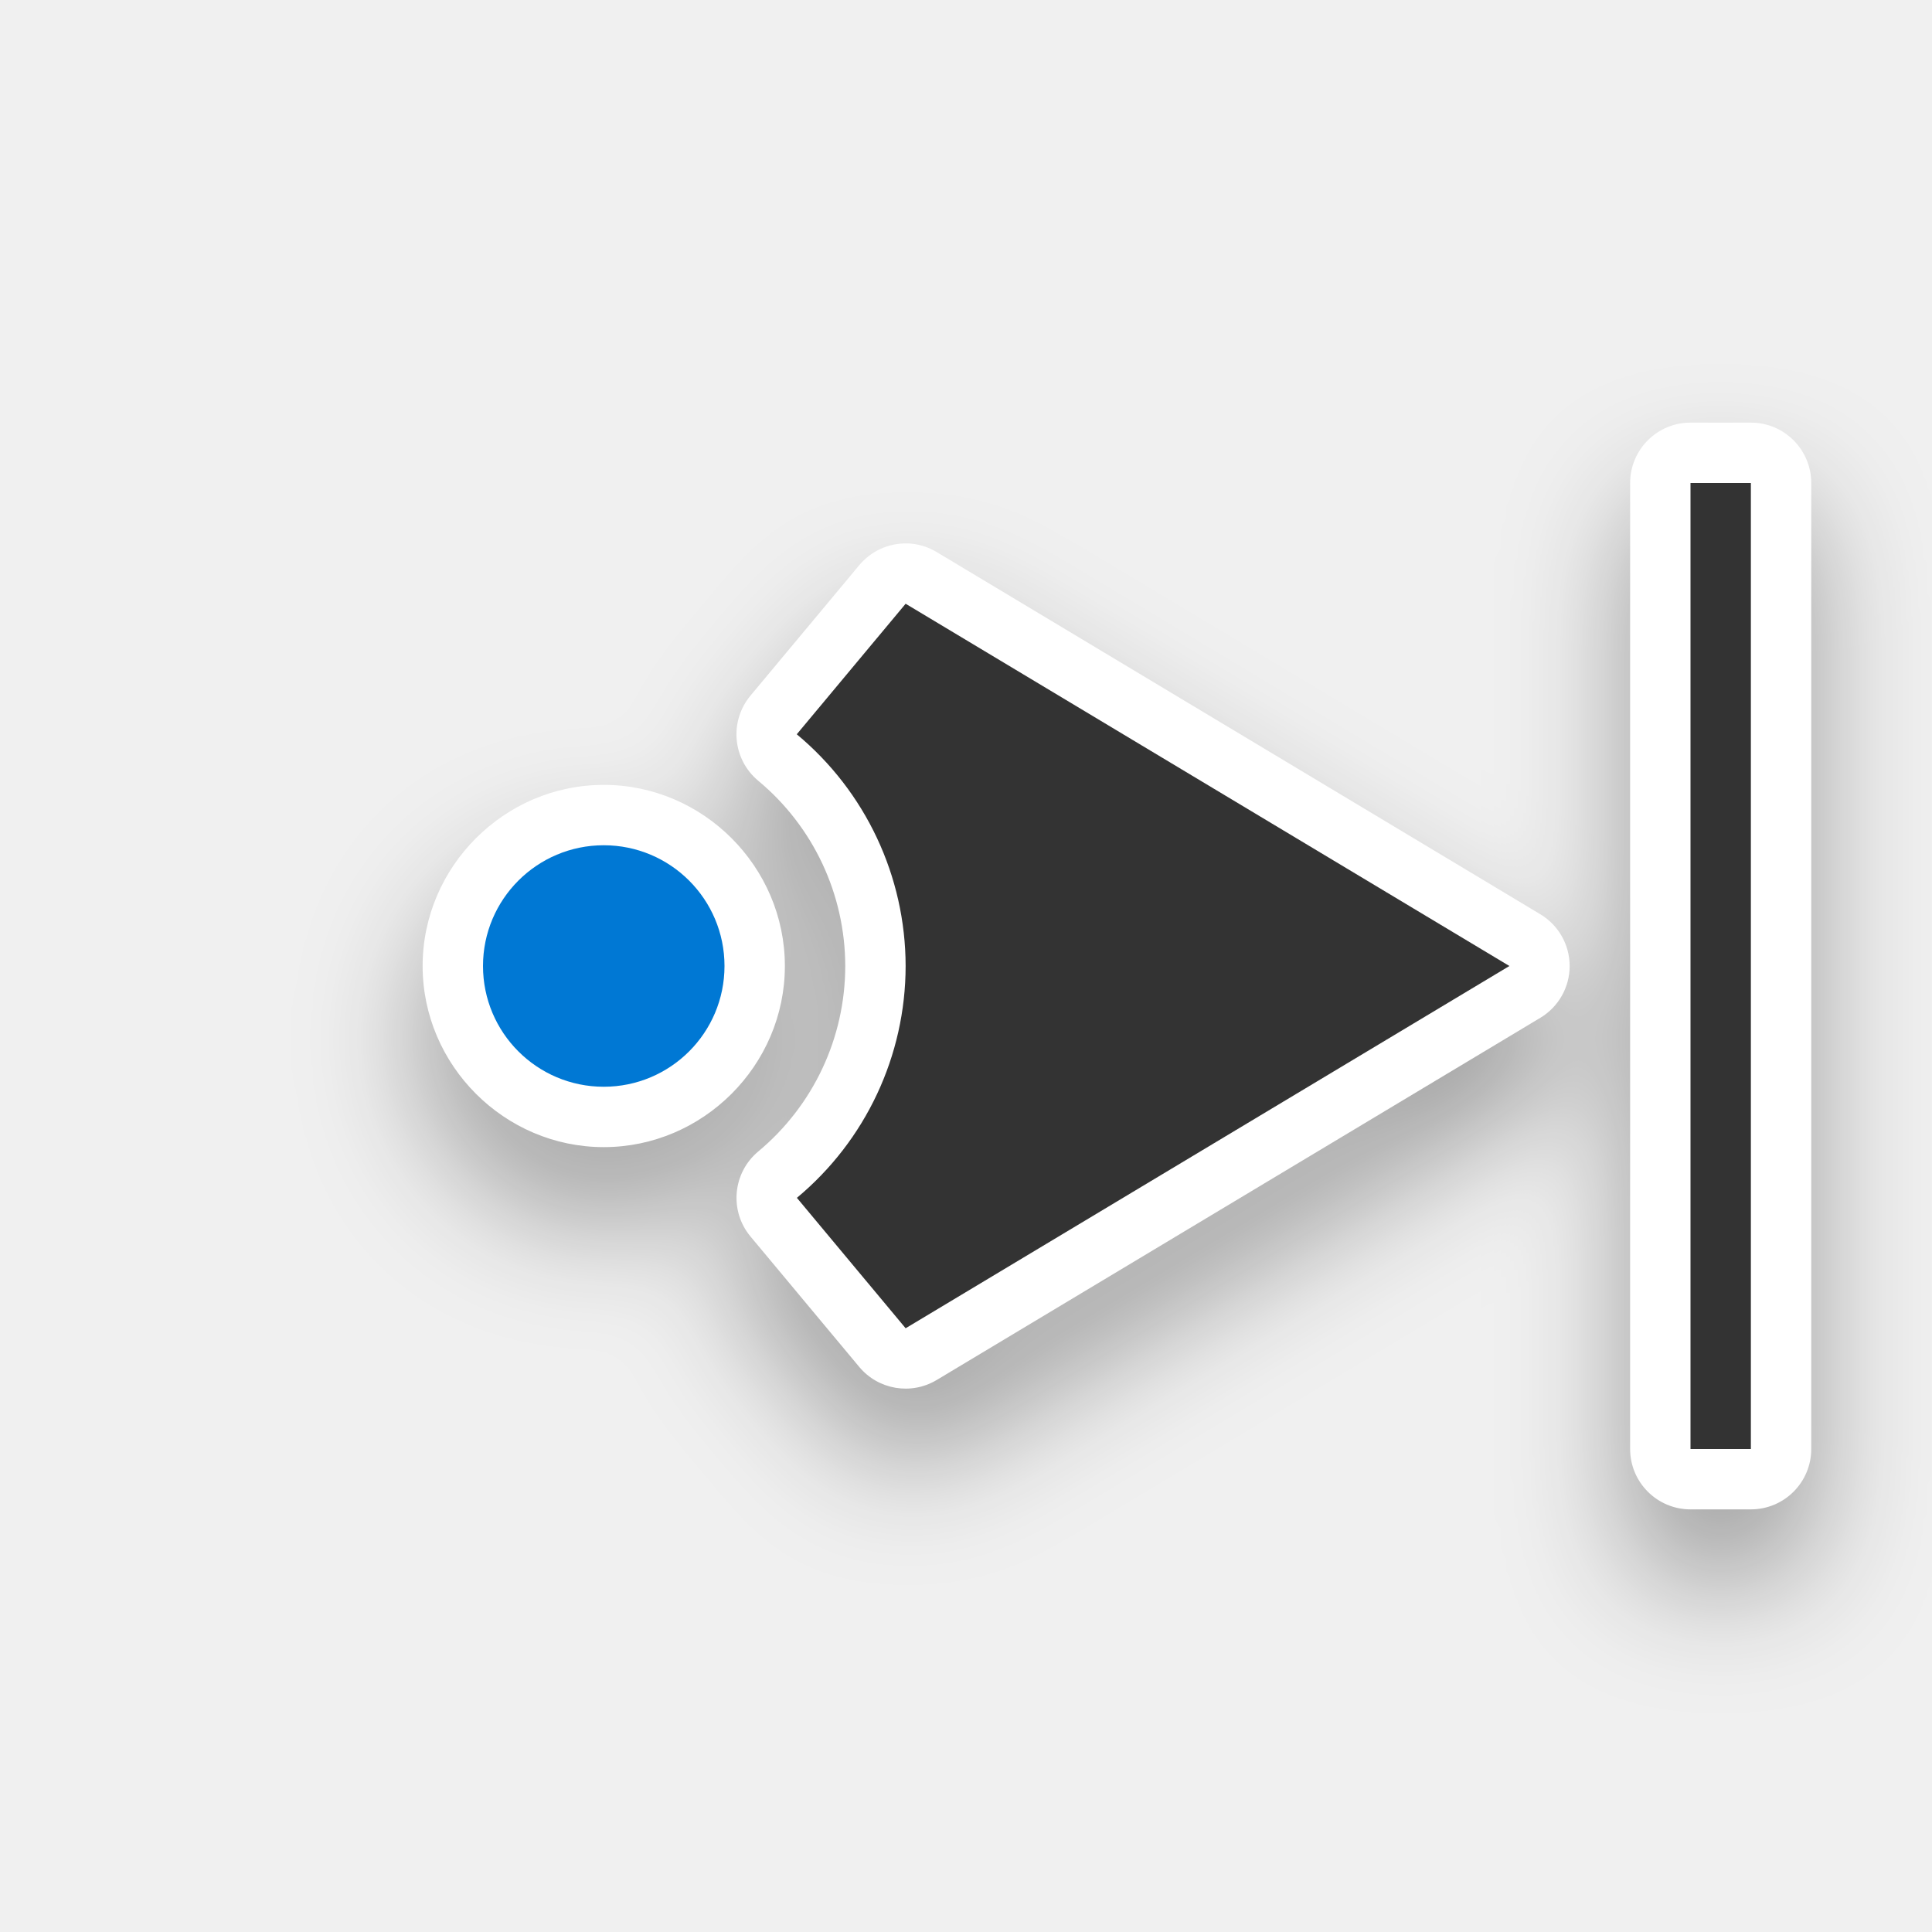
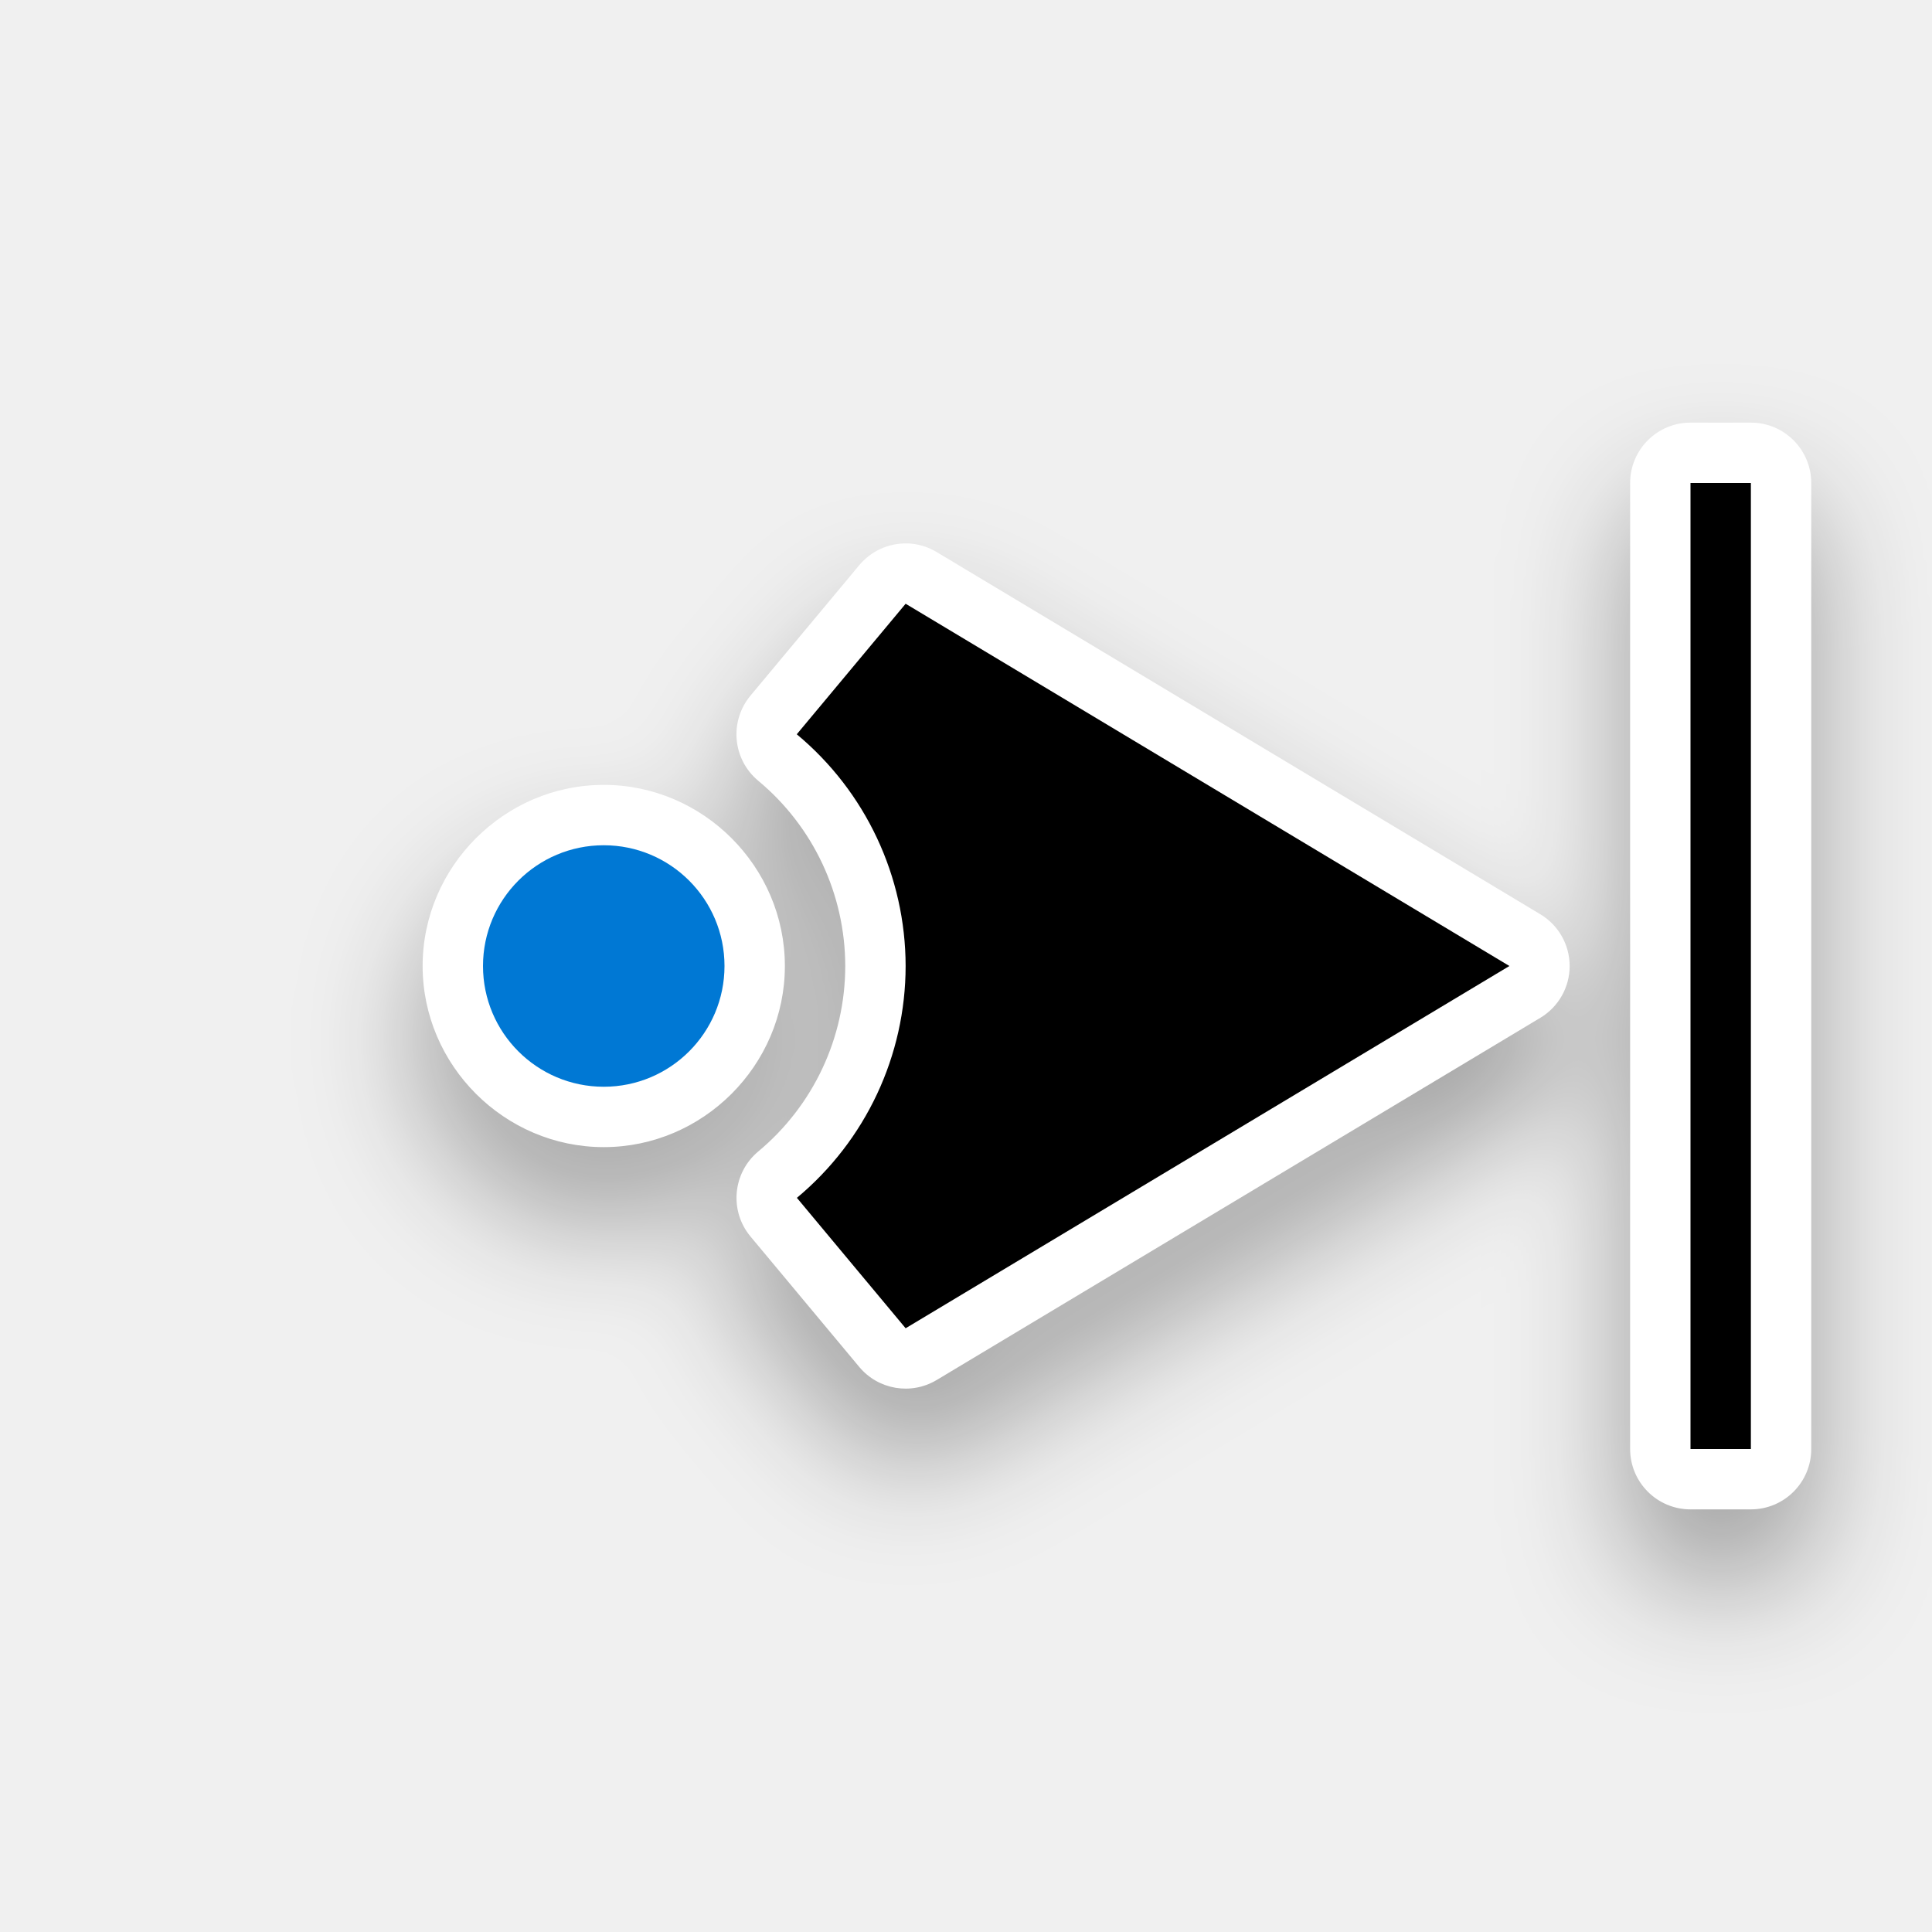
<svg xmlns="http://www.w3.org/2000/svg" width="32" height="32" version="1.1" viewBox="0 0 32 32" id="svg28">
  <defs id="defs8">
    <filter id="b" x="-.558" y="-.124" width="2.116" height="1.248" color-interpolation-filters="sRGB">
      <feGaussianBlur stdDeviation="0.93" id="feGaussianBlur2" />
    </filter>
    <filter id="a" x="-.157" y="-.159" width="1.314" height="1.318" color-interpolation-filters="sRGB">
      <feGaussianBlur stdDeviation="0.93" id="feGaussianBlur5" />
    </filter>
    <filter style="color-interpolation-filters:sRGB" id="filter887" x="-0.107" width="1.214" y="-0.137" height="1.273">
      <feGaussianBlur stdDeviation="1.025" id="feGaussianBlur889" />
    </filter>
  </defs>
  <path id="path849" d="m 3,8.203 a 1,1 0 0 0 -1,1 V 25.203 a 1,1 0 0 0 1,1 h 1 a 1,1 0 0 0 1,-1 V 9.203 a 1,1 0 0 0 -1,-1 z m 13.977,2 a 1,1 0 0 0 -0.49,0.143 l -10,6 a 1,1 0 0 0 0,1.715 l 10,6 a 1,1 0 0 0 1.281,-0.217 l 1.801,-2.16 A 1,1 0 0 0 19.441,20.275 C 18.529,19.516 18.001,18.392 18,17.205 v -0.002 c 0.002,-1.187 0.529,-2.31 1.441,-3.068 a 1,1 0 0 0 0.129,-1.41 L 17.768,10.562 A 1,1 0 0 0 16.977,10.203 Z M 16.779,12.5 17.537,13.408 C 16.627,14.482 16.002,15.772 16,17.201 a 1,1 0 0 0 0,0.002 C 16.001,18.633 16.624,19.925 17.535,21 L 16.779,21.904 8.943,17.203 Z M 22,14.203 c -1.645,0 -3,1.355 -3,3 0,1.645 1.355,3 3,3 1.645,0 3,-1.355 3,-3 0,-1.645 -1.355,-3 -3,-3 z m 0,2 c 0.564,0 1,0.436 1,1 0,0.564 -0.436,1 -1,1 -0.564,0 -1,-0.436 -1,-1 0,-0.564 0.436,-1 1,-1 z" style="color:#000000;font-style:normal;font-variant:normal;font-weight:normal;font-stretch:normal;font-size:medium;line-height:normal;font-family:sans-serif;font-variant-ligatures:normal;font-variant-position:normal;font-variant-caps:normal;font-variant-numeric:normal;font-variant-alternates:normal;font-feature-settings:normal;text-indent:0;text-align:start;text-decoration:none;text-decoration-line:none;text-decoration-style:solid;text-decoration-color:#000000;letter-spacing:normal;word-spacing:normal;text-transform:none;writing-mode:lr-tb;direction:ltr;text-orientation:mixed;dominant-baseline:auto;baseline-shift:baseline;text-anchor:start;white-space:normal;shape-padding:0;clip-rule:nonzero;display:inline;overflow:visible;visibility:visible;opacity:0.35;isolation:auto;mix-blend-mode:normal;color-interpolation:sRGB;color-interpolation-filters:linearRGB;solid-color:#000000;solid-opacity:1;vector-effect:none;fill:#000000;fill-opacity:1;fill-rule:nonzero;stroke:none;stroke-width:2;stroke-linecap:round;stroke-linejoin:round;stroke-miterlimit:4;stroke-dasharray:none;stroke-dashoffset:0;stroke-opacity:1;paint-order:stroke fill markers;filter:url(#filter887);color-rendering:auto;image-rendering:auto;shape-rendering:auto;text-rendering:auto;enable-background:accumulate" transform="matrix(-1,0,0,1,32,0)" />
  <path style="color:#000000;font-style:normal;font-variant:normal;font-weight:normal;font-stretch:normal;font-size:medium;line-height:normal;font-family:sans-serif;font-variant-ligatures:normal;font-variant-position:normal;font-variant-caps:normal;font-variant-numeric:normal;font-variant-alternates:normal;font-feature-settings:normal;text-indent:0;text-align:start;text-decoration:none;text-decoration-line:none;text-decoration-style:solid;text-decoration-color:#000000;letter-spacing:normal;word-spacing:normal;text-transform:none;writing-mode:lr-tb;direction:ltr;text-orientation:mixed;dominant-baseline:auto;baseline-shift:baseline;text-anchor:start;white-space:normal;shape-padding:0;clip-rule:nonzero;display:inline;overflow:visible;visibility:visible;opacity:1;isolation:auto;mix-blend-mode:normal;color-interpolation:sRGB;color-interpolation-filters:linearRGB;solid-color:#000000;solid-opacity:1;vector-effect:none;fill:#ffffff;fill-opacity:1;fill-rule:nonzero;stroke:none;stroke-width:2;stroke-linecap:round;stroke-linejoin:round;stroke-miterlimit:4;stroke-dasharray:none;stroke-dashoffset:0;stroke-opacity:1;paint-order:stroke fill markers;color-rendering:auto;image-rendering:auto;shape-rendering:auto;text-rendering:auto;enable-background:accumulate" d="m 29,7 a 1,1 0 0 1 1,1 V 24 a 1,1 0 0 1 -1,1 H 28 A 1,1 0 0 1 27,24 V 8 a 1,1 0 0 1 1,-1 z m -13.977,2 a 1,1 0 0 1 0.49,0.143 l 10,6 a 1,1 0 0 1 0,1.715 l -10,6 a 1,1 0 0 1 -1.281,-0.217 l -1.801,-2.16 a 1,1 0 0 1 0.127,-1.408 C 13.471,18.313 13.999,17.189 14,16.002 v -0.002 c -0.002,-1.187 -0.529,-2.31 -1.441,-3.068 a 1,1 0 0 1 -0.129,-1.41 l 1.803,-2.162 a 1,1 0 0 1 0.791,-0.359 z m 0.197,2.297 -0.758,0.908 C 15.373,13.279 15.998,14.569 16,15.998 a 1,1 0 0 1 0,0.002 c -7.67e-4,1.43 -0.624,2.722 -1.535,3.797 l 0.756,0.904 L 23.057,16 Z M 10,13 c 1.645,0 3,1.355 3,3 0,1.645 -1.355,3 -3,3 -1.645,0 -3,-1.355 -3,-3 0,-1.645 1.355,-3 3,-3 z m 0,2 c -0.564,0 -1,0.436 -1,1 0,0.564 0.436,1 1,1 0.564,0 1,-0.436 1,-1 0,-0.564 -0.436,-1 -1,-1 z" id="path842" />
-   <path style="opacity:1;fill:#333333;fill-opacity:1;stroke:none;stroke-width:1.993;stroke-linecap:round;stroke-linejoin:round;stroke-miterlimit:4;stroke-dasharray:none;stroke-opacity:1;paint-order:stroke fill markers" d="M 29,8 V 24 H 28 V 8 Z M 15,10 25,16 15,22 13.199,19.84 A 5,5 0 0 0 15,16 5,5 0 0 0 13.197,12.162 Z" id="rect835" />
+   <path style="opacity:1;fill:#000000;fill-opacity:1;stroke:none;stroke-width:1.993;stroke-linecap:round;stroke-linejoin:round;stroke-miterlimit:4;stroke-dasharray:none;stroke-opacity:1;paint-order:stroke fill markers" d="M 29,8 V 24 H 28 V 8 Z M 15,10 25,16 15,22 13.199,19.84 A 5,5 0 0 0 15,16 5,5 0 0 0 13.197,12.162 Z" id="rect835" />
  <circle r="2" cy="16" cx="-10" id="circle839" style="opacity:1;fill:#0078d4;fill-opacity:1;stroke:none;stroke-width:1;stroke-linecap:round;stroke-linejoin:round;stroke-miterlimit:4;stroke-dasharray:none;stroke-opacity:1;paint-order:stroke fill markers" transform="scale(-1,1)" />
</svg>
